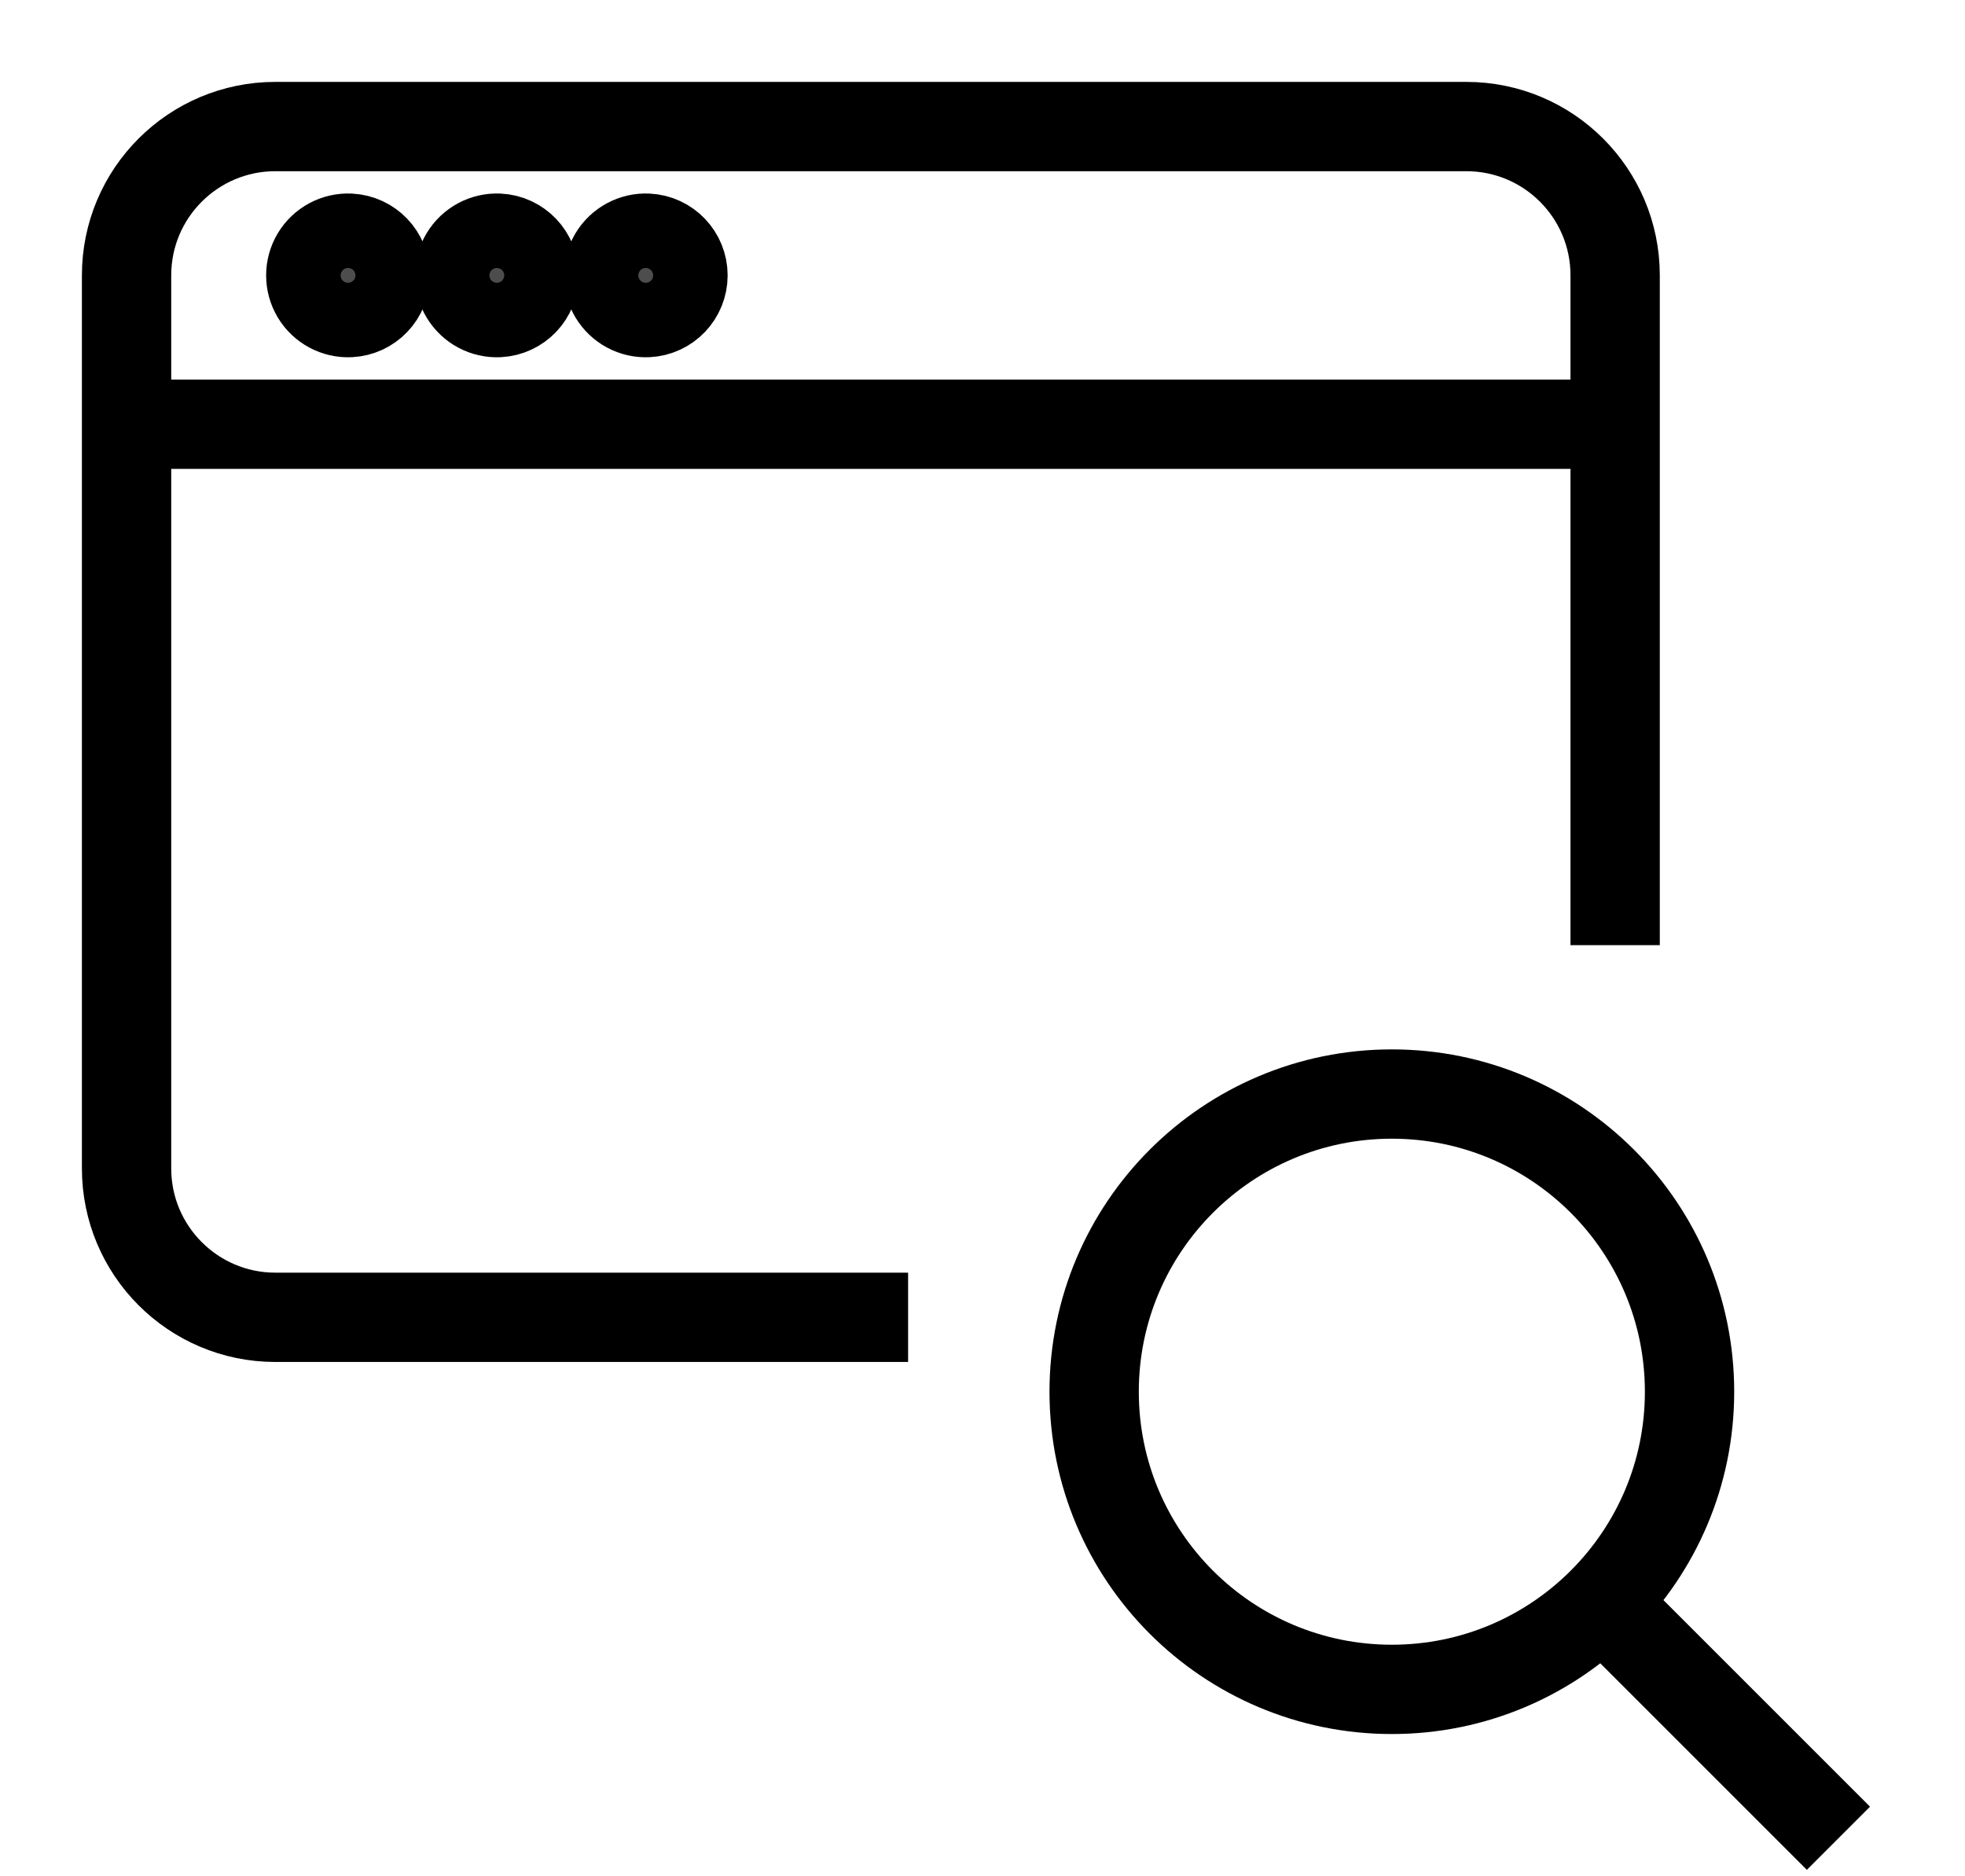
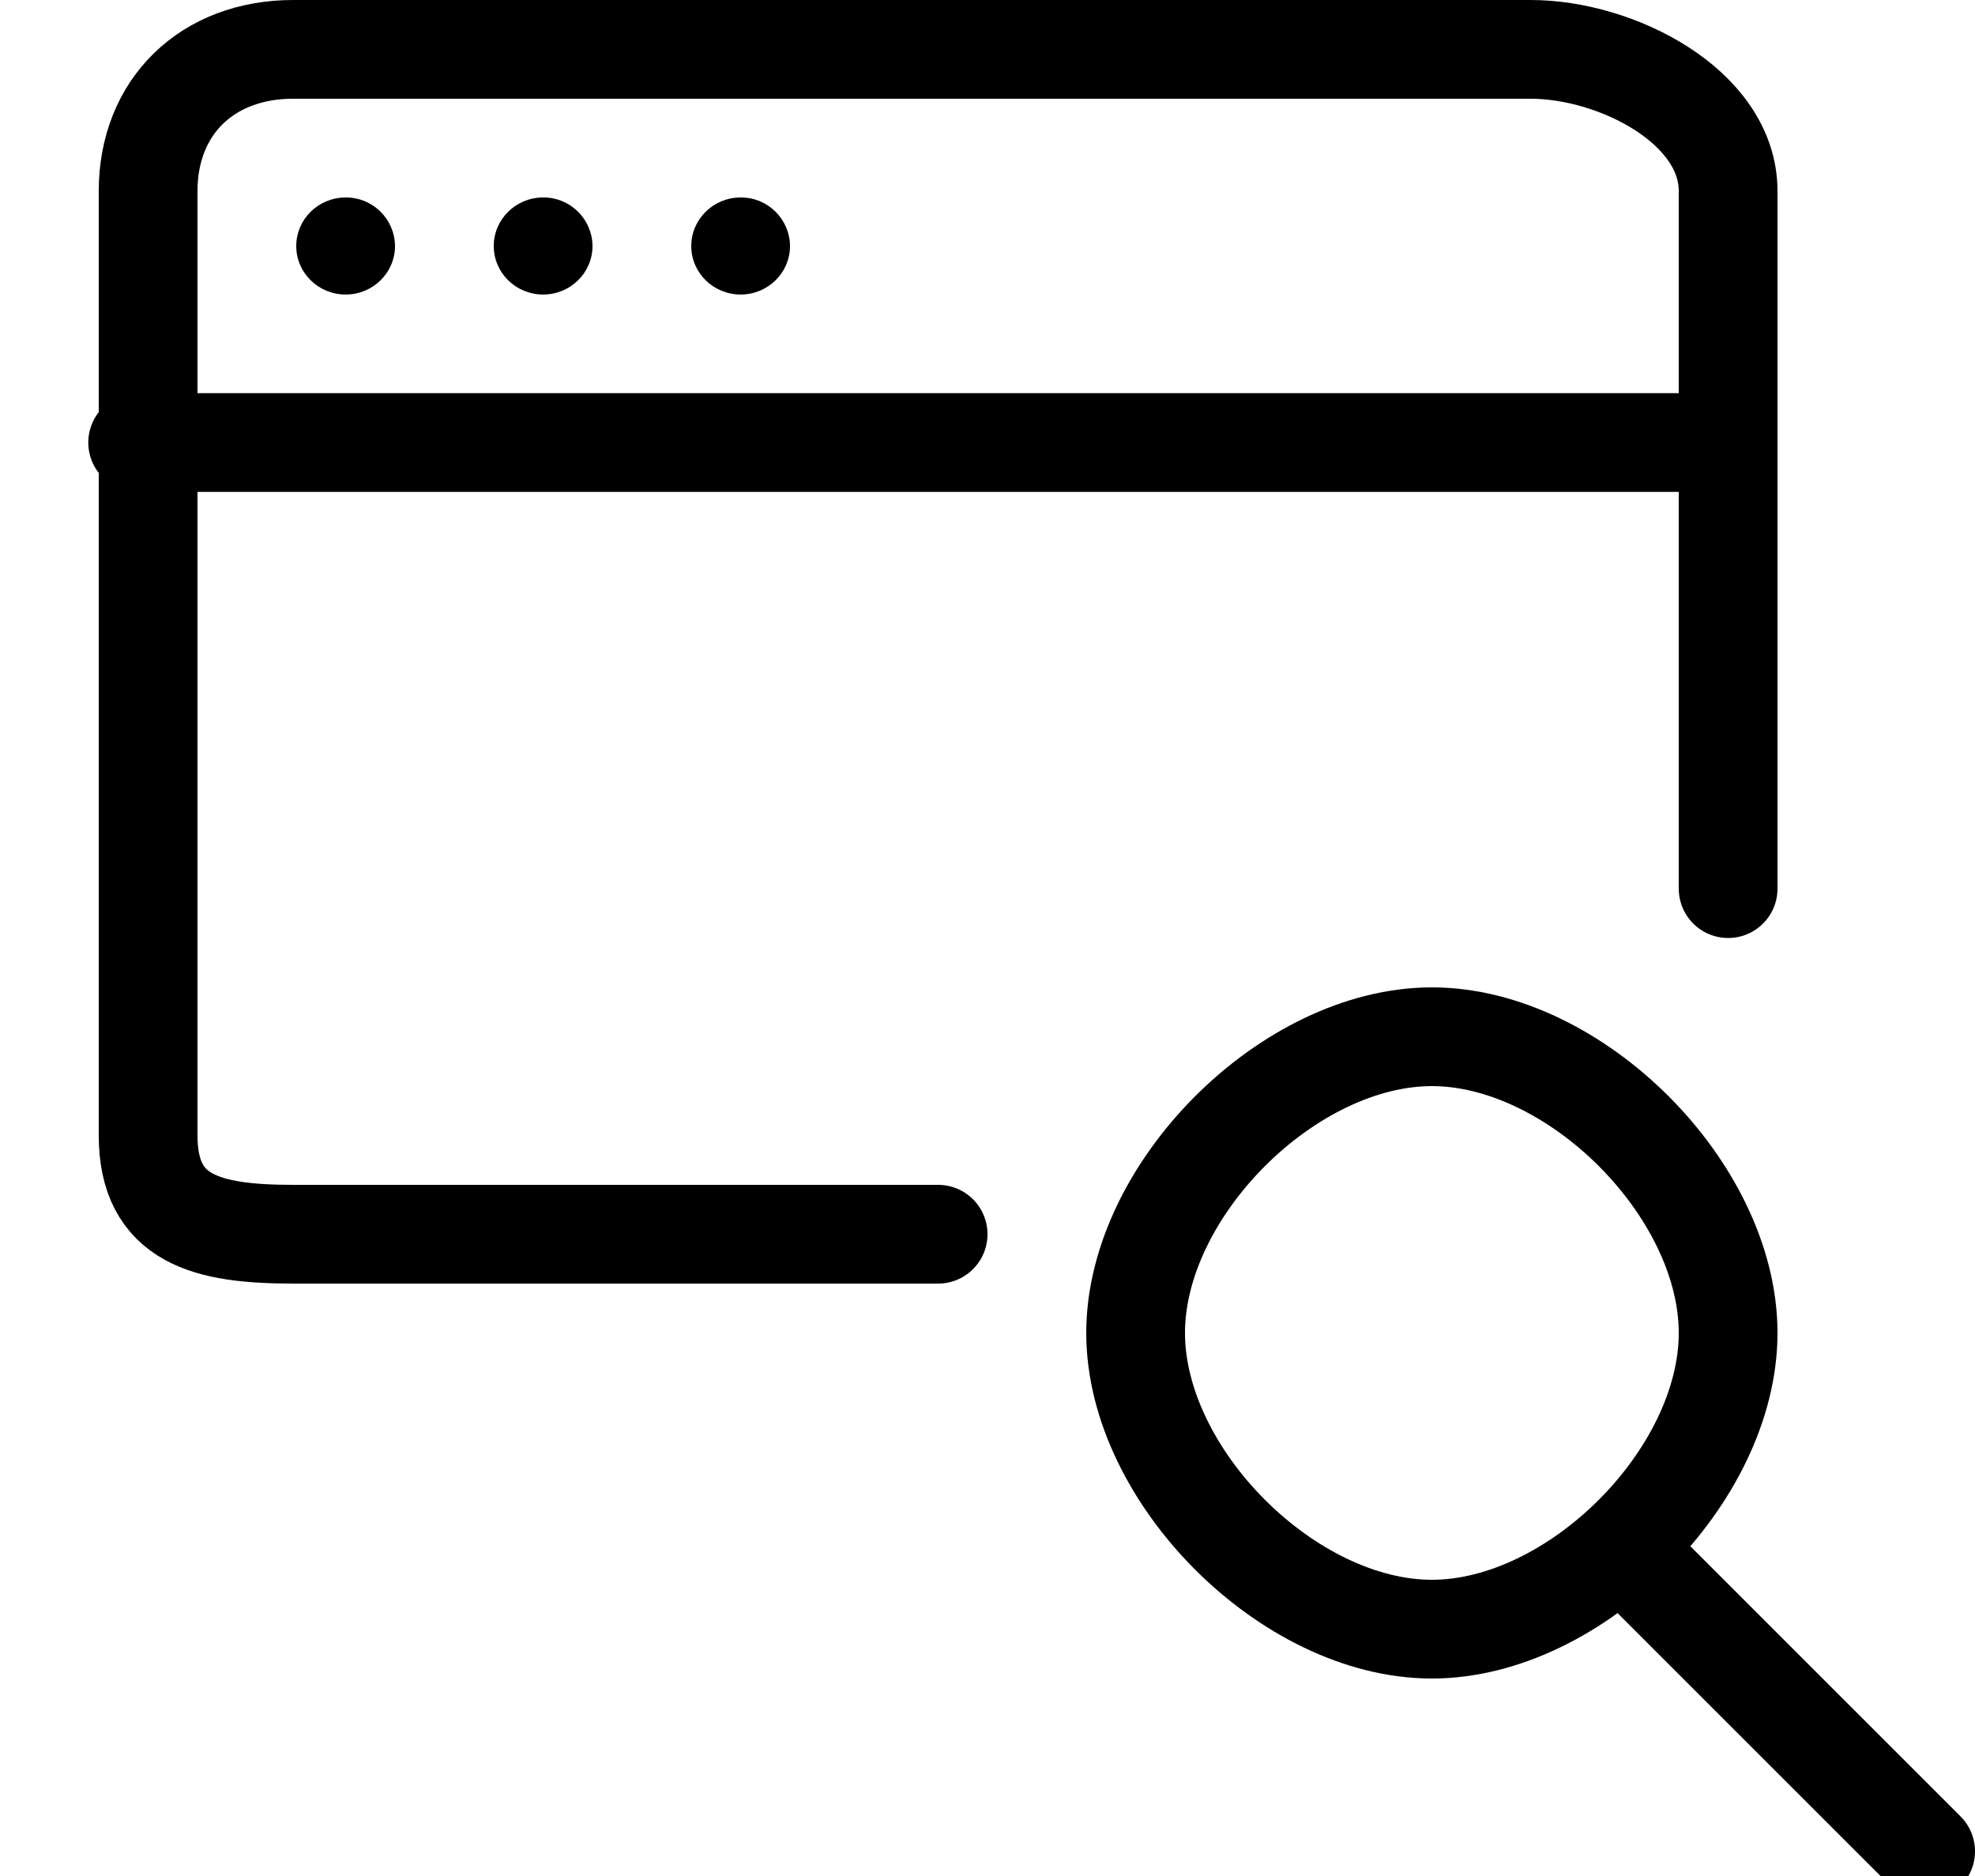
- <svg xmlns="http://www.w3.org/2000/svg" width="22" height="21" viewBox="0 0 22 21">
-   <g fill="none" fill-rule="evenodd" stroke="currentColor">
-     <g transform="translate(11.833 11.833)" stroke-linejoin="round">
-       <circle cx="3.75" cy="3.75" r="3.333" />
-       <path d="M6.107 6.107L8.75 8.75" />
+ <svg xmlns="http://www.w3.org/2000/svg" width="20" height="19" viewBox="0 0 20 19">
+   <g fill="none" fill-rule="evenodd">
+     <path d="M0-1h20v20H0z" />
+     <path d="M1.394 4.482h15.74" stroke="currentColor" stroke-linecap="round" stroke-linejoin="round" />
+     <path d="M3.5 2c-.276 0-.5.22-.5.492 0 .271.224.491.5.491s.5-.22.5-.491A.496.496 0 0 0 3.5 2zm2 0c-.276 0-.5.22-.5.492 0 .271.224.491.5.491s.5-.22.5-.491A.496.496 0 0 0 5.5 2zm2 0c-.276 0-.5.22-.5.492 0 .271.224.491.5.491s.5-.22.5-.491A.496.496 0 0 0 7.5 2z" fill="currentColor" fill-rule="nonzero" />
+     <path d="M9.5 12.5H2.968c-.87 0-1.468-.146-1.468-1V1.935C1.5 1.08 2.099.5 2.968.5H15.5c.87 0 2 .58 2 1.435V9" stroke="currentColor" stroke-linecap="round" stroke-linejoin="round" />
+     <g stroke="currentColor" stroke-linejoin="round">
+       <path d="M14.5 16.5c1.45 0 3-1.55 3-3s-1.55-3-3-3-3 1.55-3 3 1.55 3 3 3z" />
+       <path d="M19.5 18.75l-3-3" stroke-linecap="round" />
    </g>
-     <path d="M1.417 4.75h16.666" />
-     <path d="M3.917 2.667a.417.417 0 1 0 0 .833.417.417 0 0 0 0-.833zm1.666 0a.417.417 0 1 0 0 .833.417.417 0 0 0 0-.833zm1.667 0a.417.417 0 1 0 0 .833.417.417 0 0 0 0-.833z" fill="#4D4D4D" fill-rule="nonzero" />
-     <path d="M10.167 14.75H3.083c-.92 0-1.666-.747-1.666-1.667v-10c0-.92.746-1.666 1.666-1.666h13.334c.92 0 1.666.746 1.666 1.666v7.5" />
  </g>
</svg>
